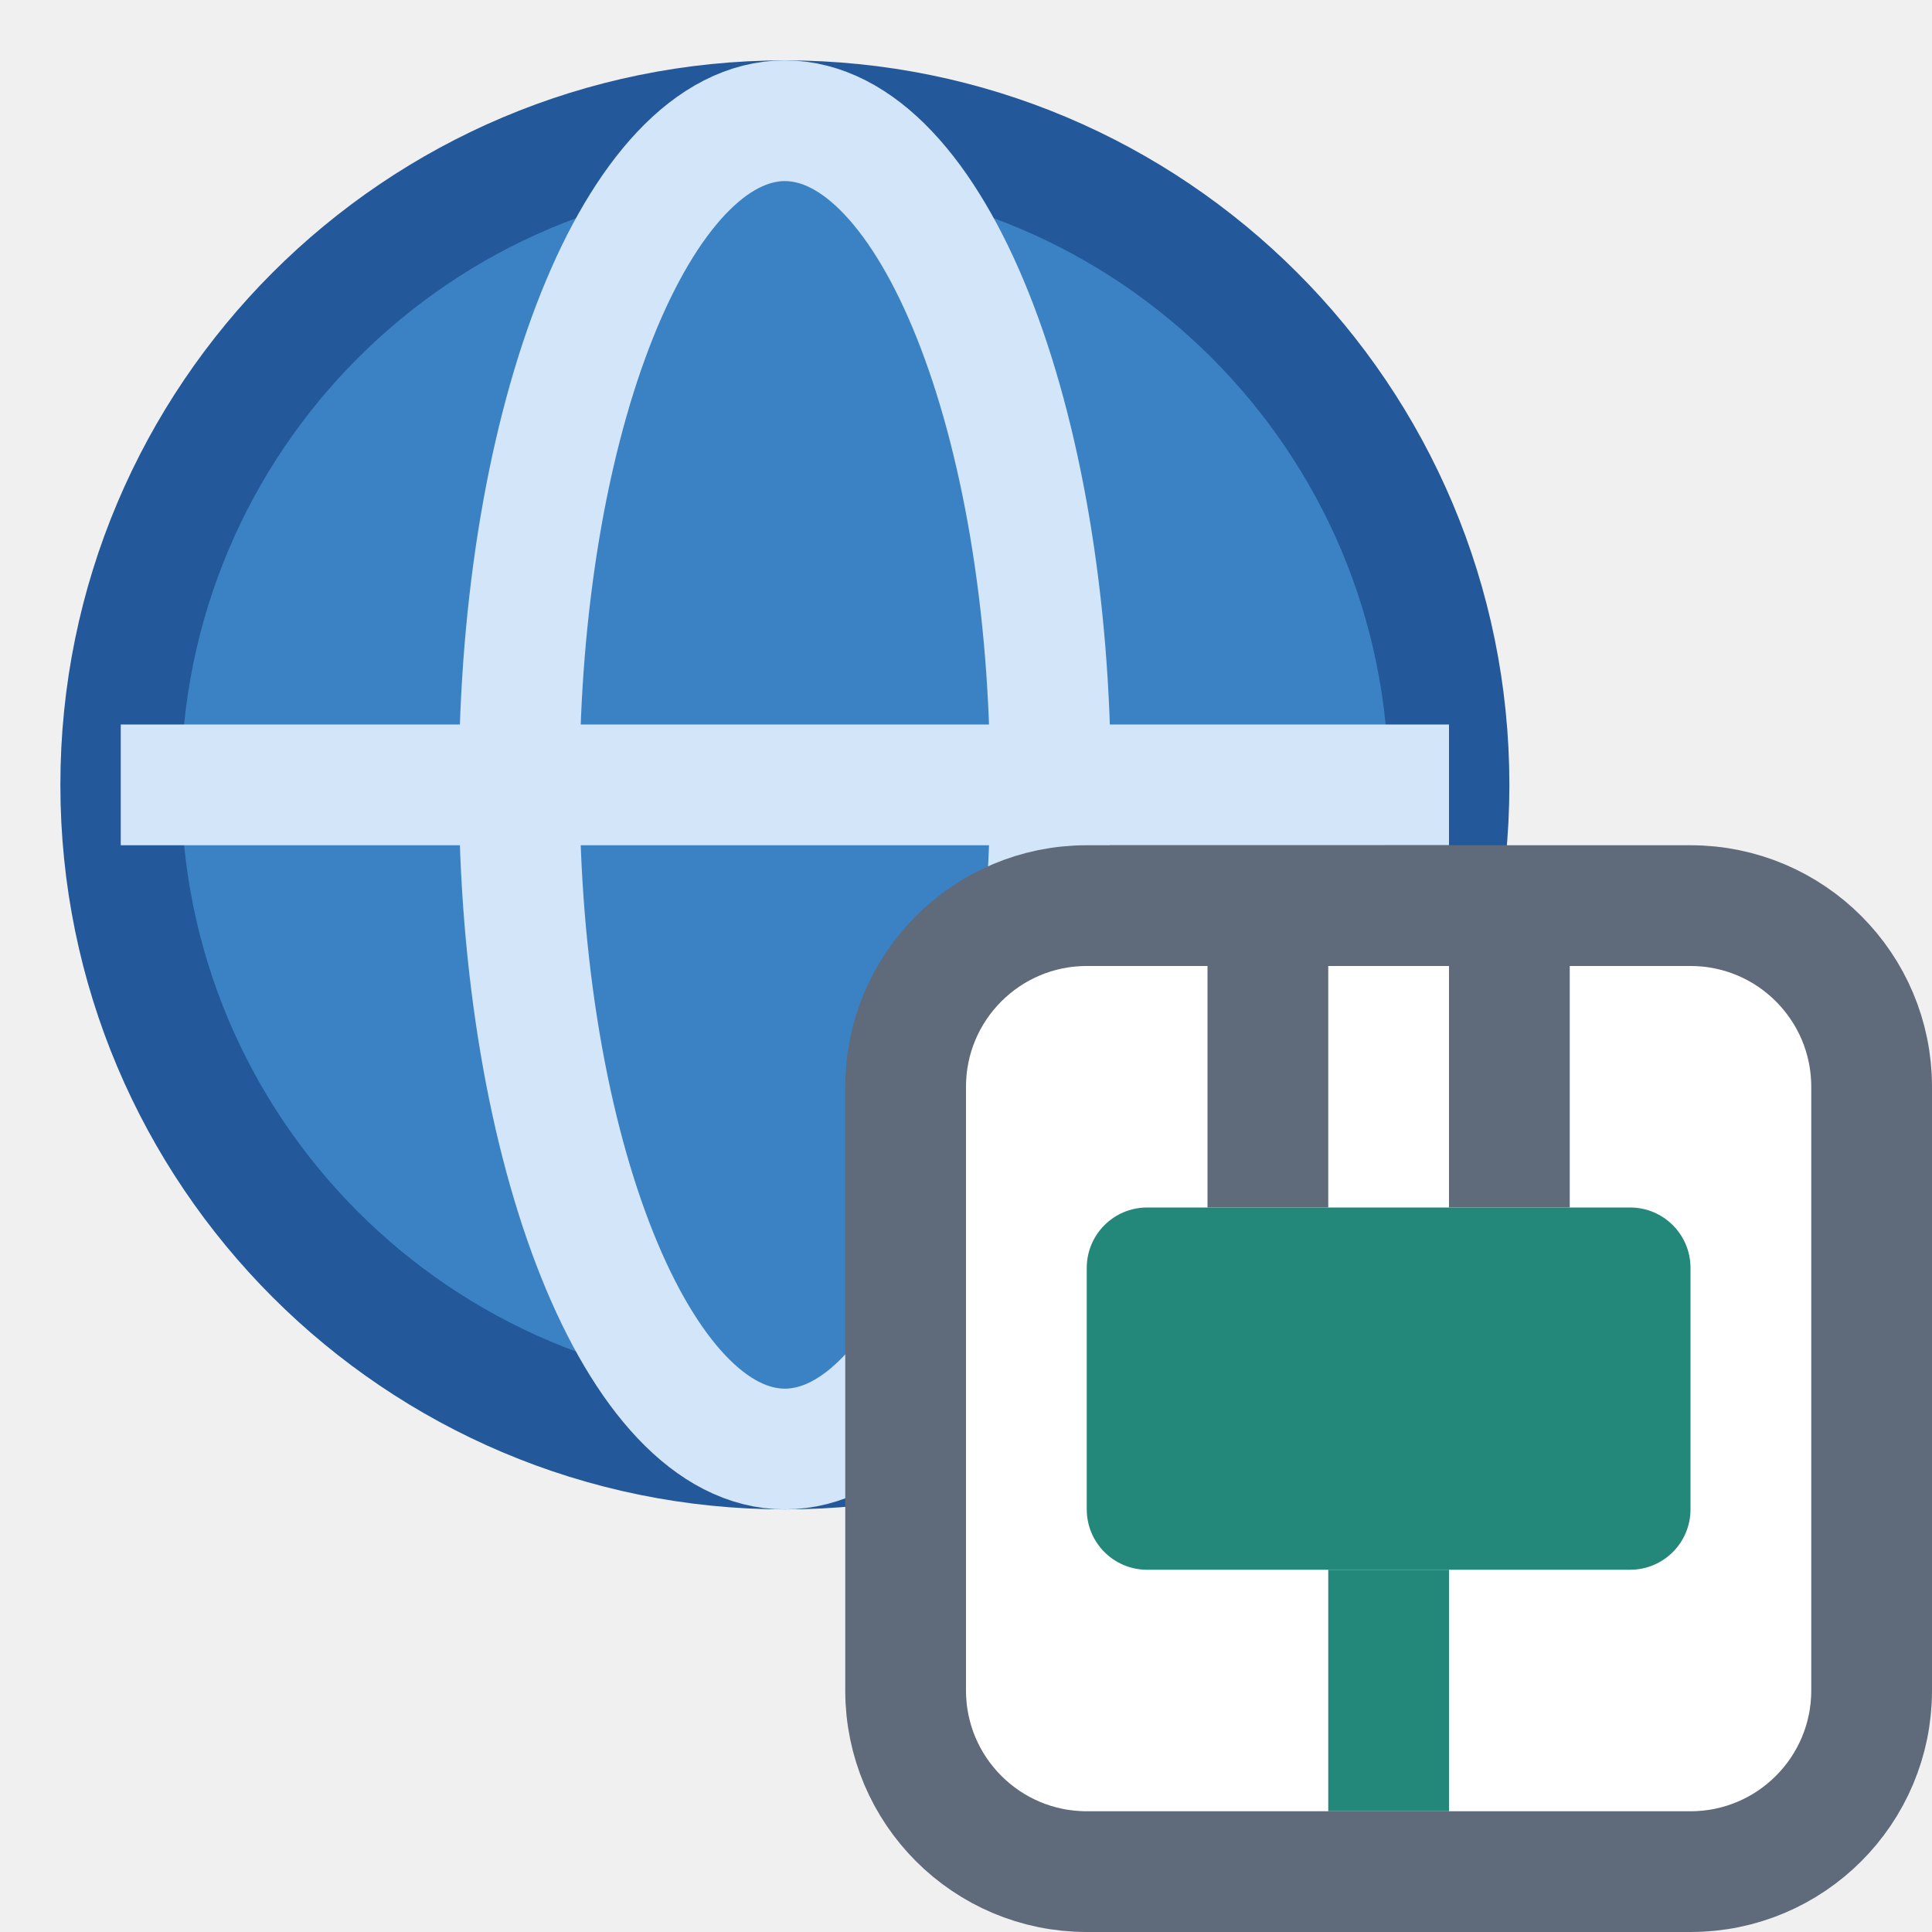
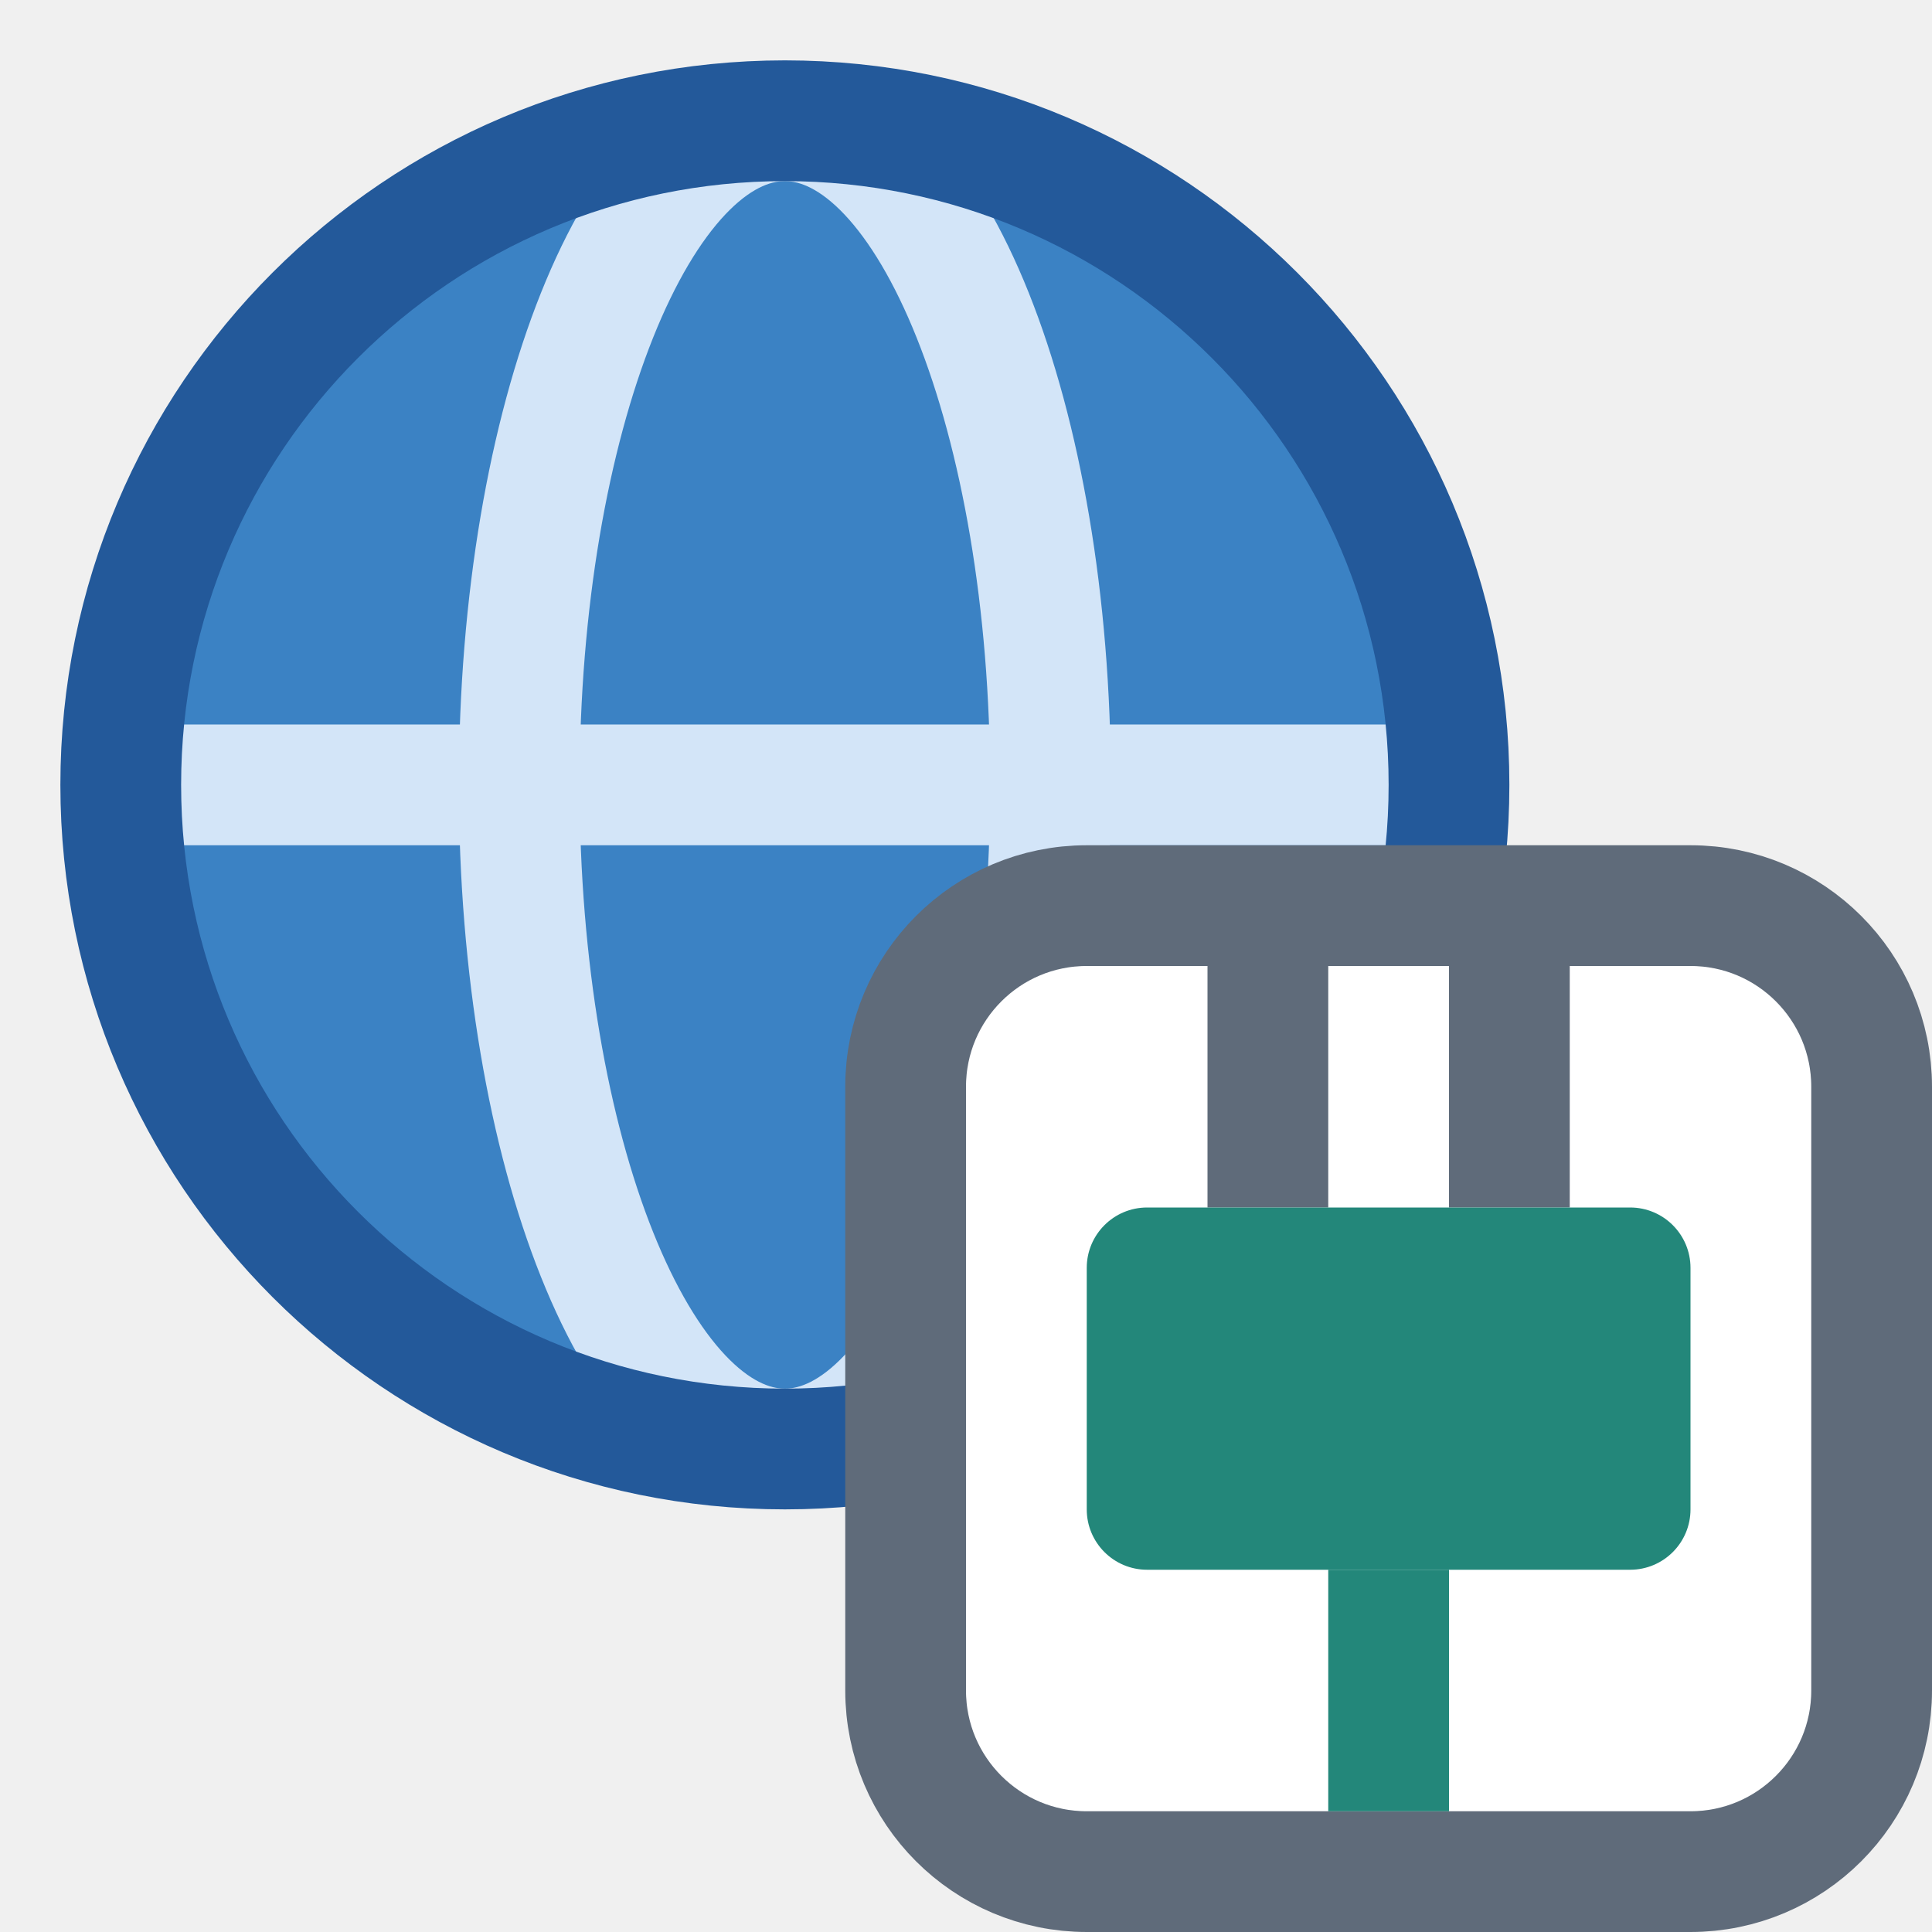
<svg xmlns="http://www.w3.org/2000/svg" width="16" height="16" viewBox="0 0 16 16">
-   <circle cx="6.5" cy="6.5" r="5.5" fill="#3B82C4" stroke="#23599A" />
+   <circle cx="6.5" cy="6.5" r="5.5" fill="#3B82C4" />
  <ellipse cx="6.5" cy="6.5" rx="2.2" ry="5.5" fill="none" stroke="#D3E5F8" />
  <path d="M1 6.5h11" fill="none" stroke="#D3E5F8" />
+   <circle cx="6.5" cy="6.5" r="5.5" fill="none" stroke="#23599A" />
  <rect x="7.5" y="7.5" width="8" height="8" rx="1.5" fill="#FFFFFF" stroke="#5F6B7A" />
  <rect x="10" y="8" width="1" height="2" fill="#5F6B7A" />
  <rect x="12" y="8" width="1" height="2" fill="#5F6B7A" />
  <rect x="9" y="10" width="5" height="3" rx="0.5" fill="#23877A" />
  <rect x="11" y="13" width="1" height="2" fill="#23877A" />
</svg>
